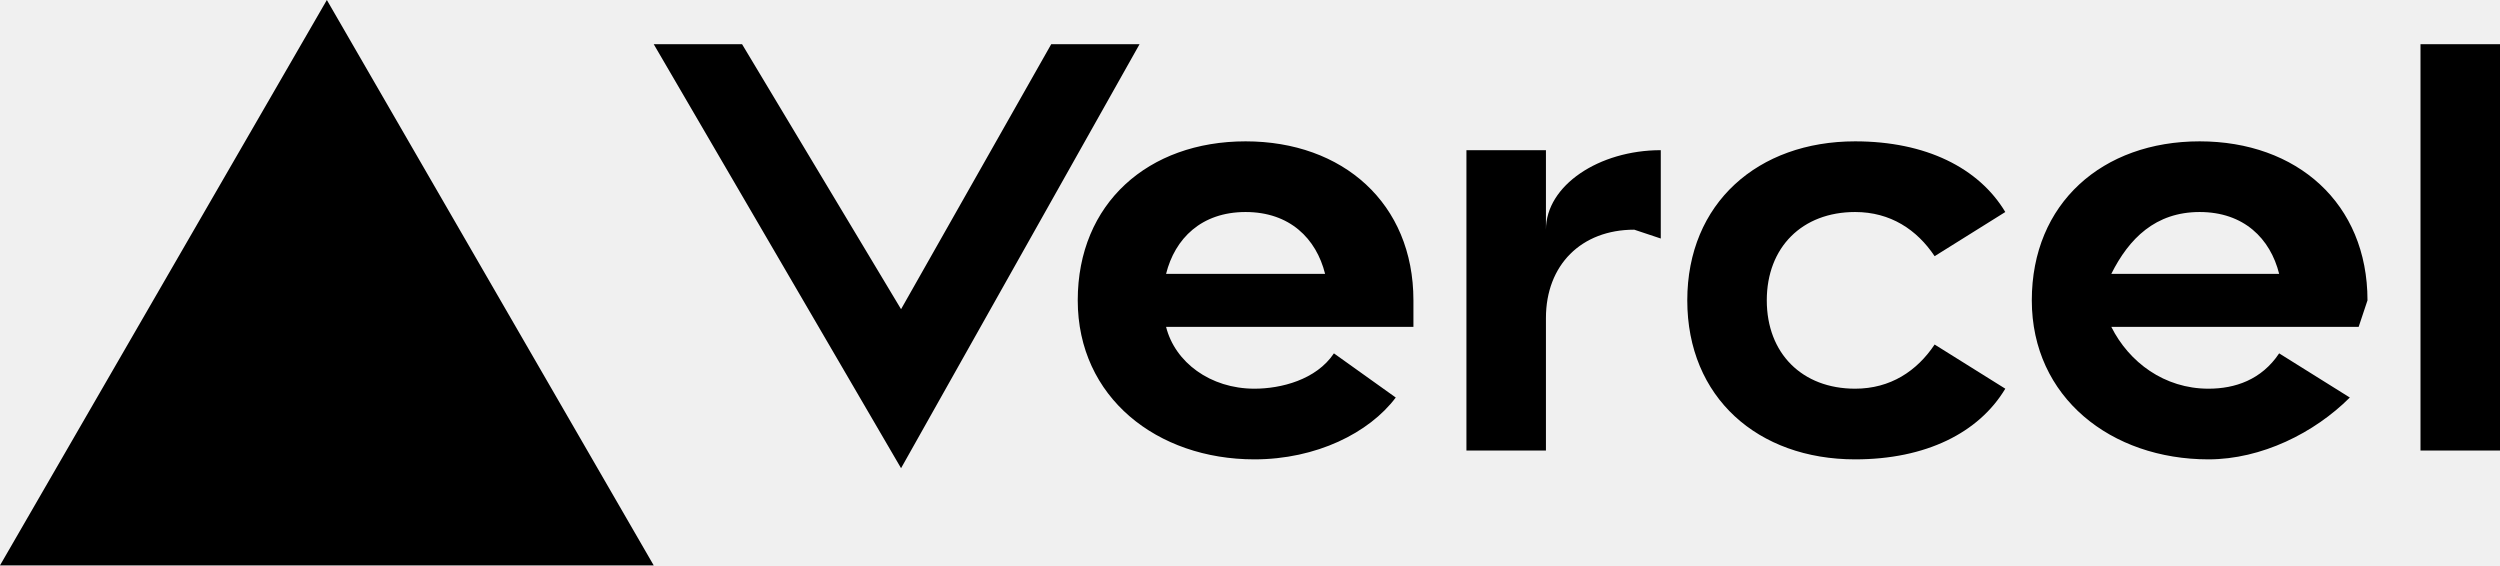
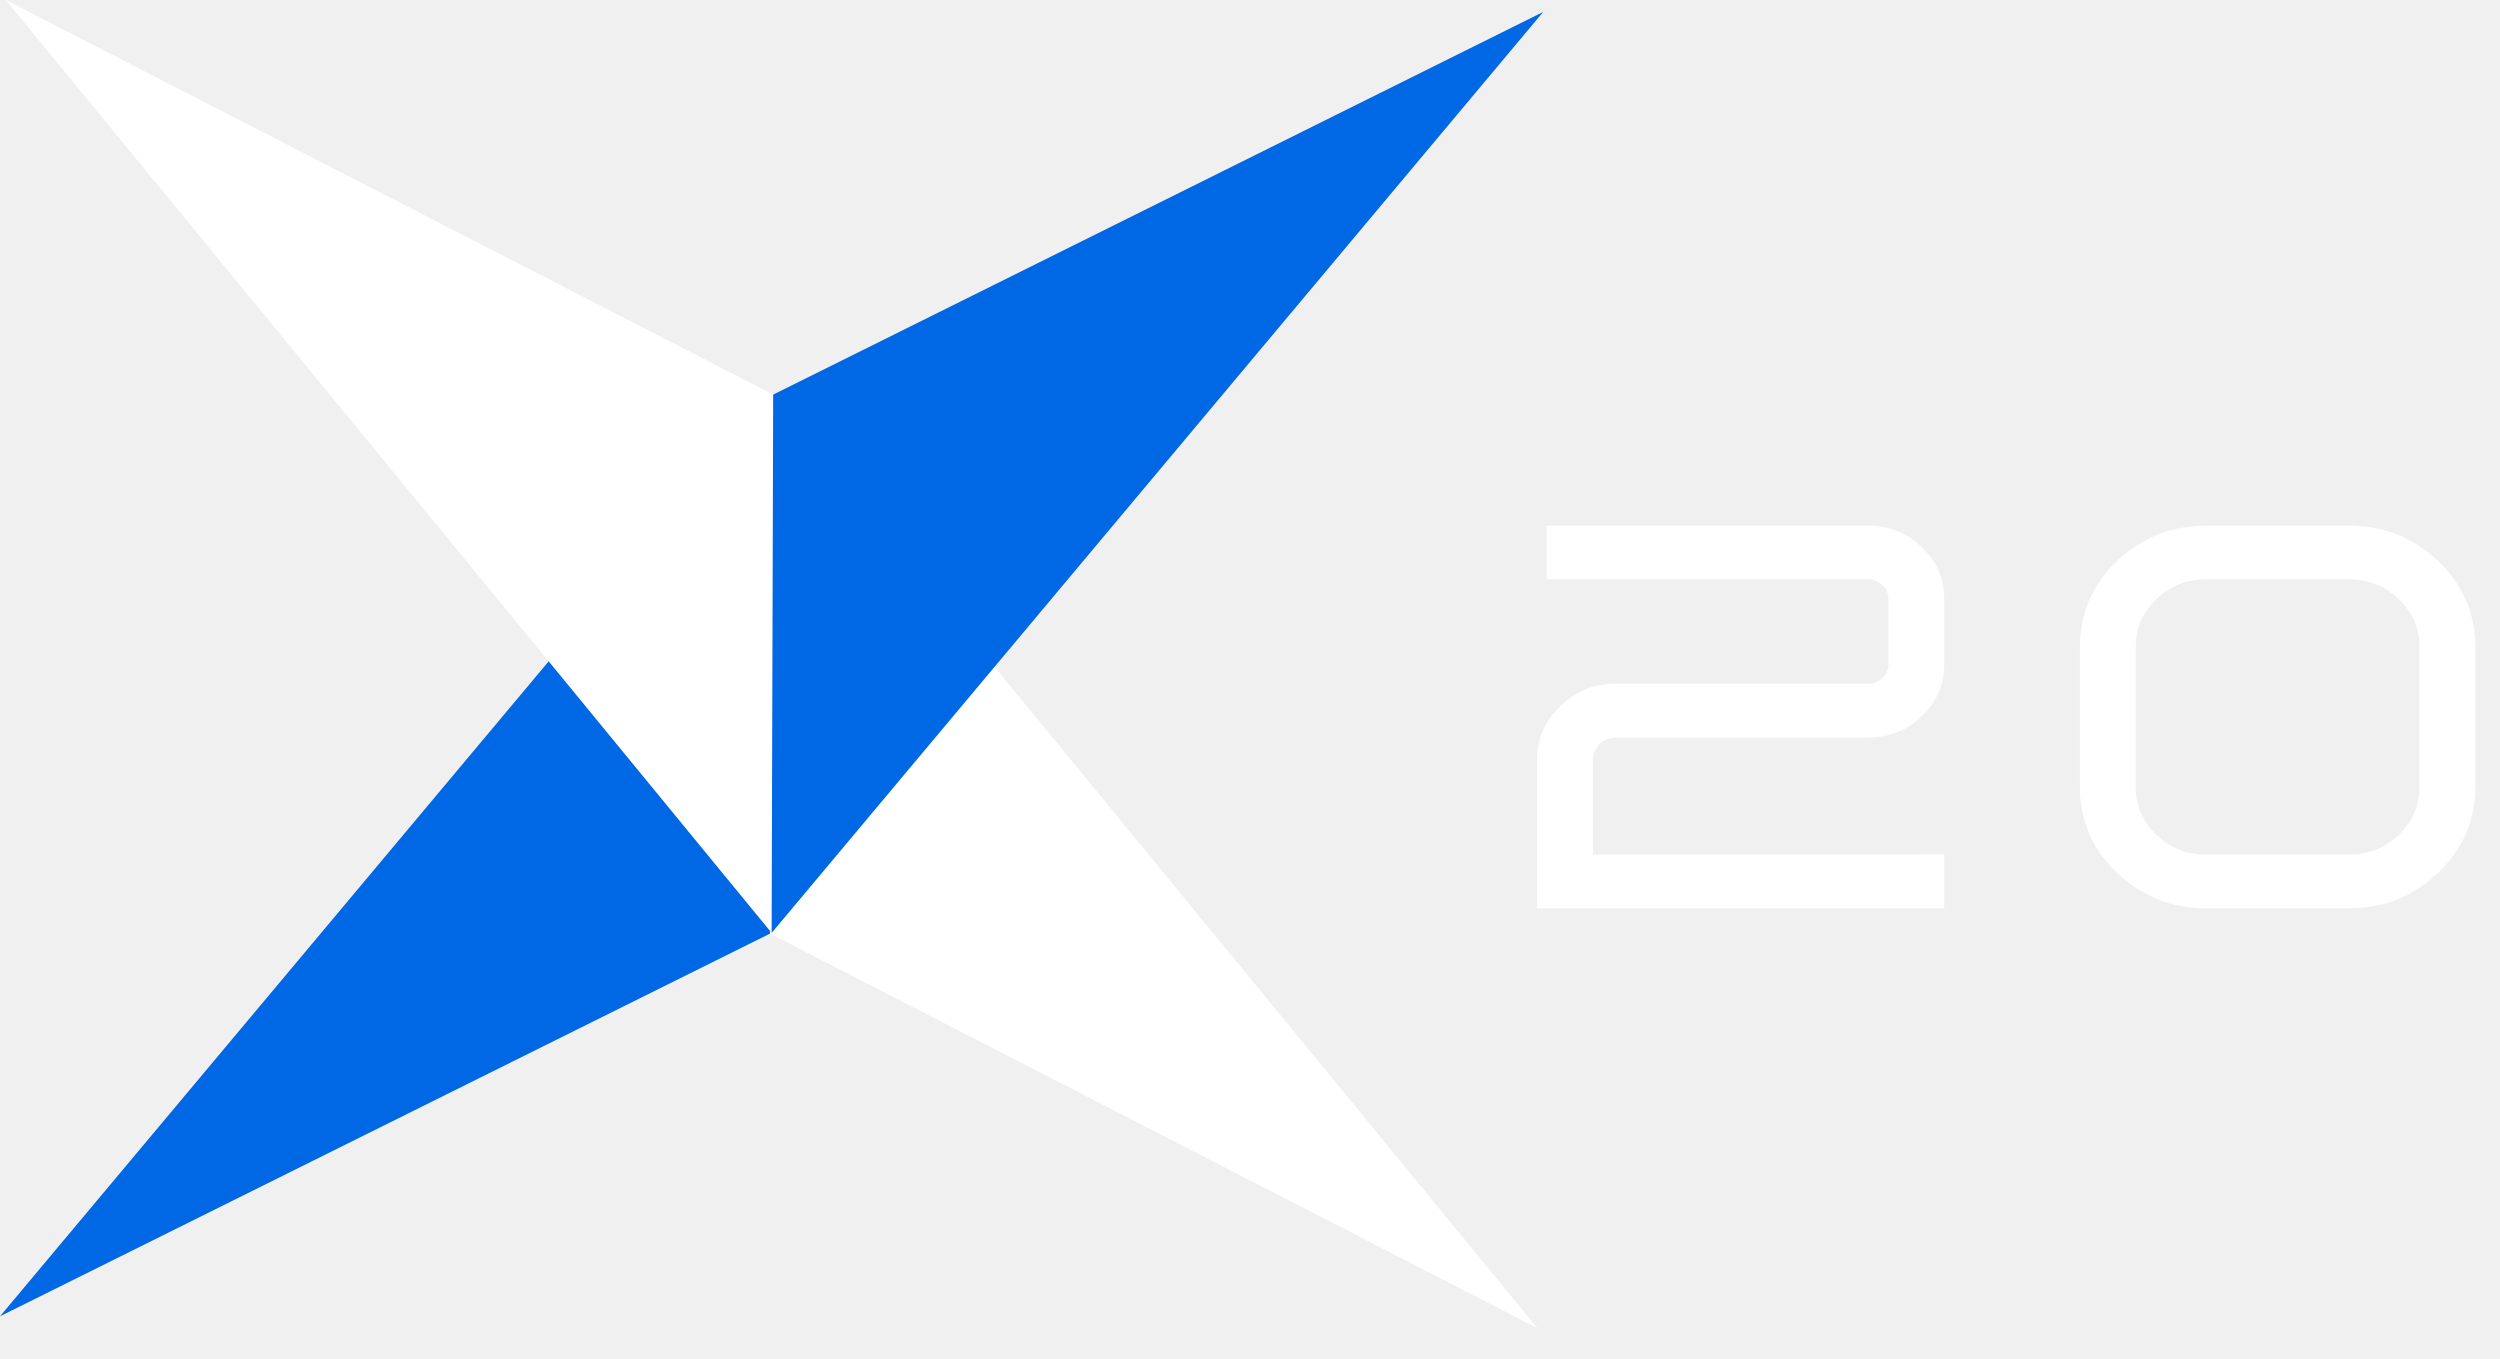
- <svg xmlns="http://www.w3.org/2000/svg" fill="none" viewBox="0 0 283 64">
-   <path fill="black" d="M141 16c-11 0-19 7-19 18s9 18 20 18c7 0 13-3 16-7l-7-5c-2 3-6 4-9 4-5 0-9-3-10-7h28v-3c0-11-8-18-19-18zm-9 15c1-4 4-7 9-7s8 3 9 7h-18zm117-15c-11 0-19 7-19 18s9 18 20 18c6 0 12-3 16-7l-8-5c-2 3-5 4-8 4-5 0-9-3-11-7h28l1-3c0-11-8-18-19-18zm-10 15c2-4 5-7 10-7s8 3 9 7h-19zm-39 3c0 6 4 10 10 10 4 0 7-2 9-5l8 5c-3 5-9 8-17 8-11 0-19-7-19-18s8-18 19-18c8 0 14 3 17 8l-8 5c-2-3-5-5-9-5-6 0-10 4-10 10zm83-29v46h-9V5h9zM37 0l37 64H0L37 0zm92 5-27 48L74 5h10l18 30 17-30h10zm59 12v10l-3-1c-6 0-10 4-10 10v15h-9V17h9v9c0-5 6-9 13-9z" />
+ <svg xmlns="http://www.w3.org/2000/svg" width="81" height="44" viewBox="0 0 81 44" fill="none">
+   <path d="M49.812 43.032L24.999 12.806L24.949 30.248L49.812 43.032Z" fill="white" />
+   <path d="M24.949 30.248L24.999 12.806L0 42.648L24.949 30.248Z" fill="#0067E5" />
+   <path d="M0.188 0L25.001 30.227L25.051 12.784L0.188 0Z" fill="white" />
+   <path d="M25.051 12.785L25.001 30.227L50 0.386L25.051 12.785Z" fill="#0067E5" />
+   <path d="M62.793 27.781L51.508 27.79V24.616C51.508 24.395 51.588 24.206 51.752 24.043C51.922 23.881 52.124 23.8 52.364 23.8H60.518C61.168 23.8 61.727 23.579 62.189 23.137C62.657 22.694 62.893 22.157 62.893 21.529V19.401C62.893 18.773 62.657 18.235 62.189 17.793C61.727 17.351 61.168 17.13 60.518 17.13H50.31H50.21V17.23V18.569V18.669H50.31H60.518C60.734 18.669 60.912 18.742 61.058 18.886L61.058 18.886L61.059 18.888C61.212 19.034 61.285 19.203 61.285 19.401V21.529C61.285 21.727 61.212 21.896 61.059 22.042C60.914 22.181 60.736 22.252 60.518 22.252H52.364C51.683 22.252 51.101 22.485 50.621 22.95C50.142 23.409 49.9 23.966 49.9 24.616V29.23V29.329H50H62.793H62.893V29.23V27.881V27.781L62.793 27.781ZM68.661 28.208L68.661 28.208C69.447 28.955 70.393 29.329 71.492 29.329H76.096C77.201 29.329 78.147 28.955 78.927 28.208C79.708 27.46 80.1 26.555 80.1 25.498V20.969C80.1 19.907 79.708 18.999 78.927 18.251C78.147 17.504 77.201 17.13 76.096 17.13H71.492C70.393 17.13 69.447 17.504 68.661 18.251L68.661 18.251C67.88 18.999 67.488 19.907 67.488 20.969V25.498C67.488 26.555 67.88 27.46 68.661 28.208ZM76.096 18.669C76.761 18.669 77.326 18.894 77.797 19.345C78.262 19.796 78.492 20.336 78.492 20.969V25.498C78.492 26.126 78.262 26.663 77.797 27.114C77.326 27.565 76.761 27.79 76.096 27.79H71.492C70.827 27.79 70.262 27.565 69.791 27.114C69.326 26.663 69.095 26.126 69.095 25.498V20.969C69.095 20.336 69.326 19.796 69.791 19.345C70.262 18.894 70.827 18.669 71.492 18.669H76.096Z" fill="white" stroke="white" stroke-width="0.2" />
</svg>
